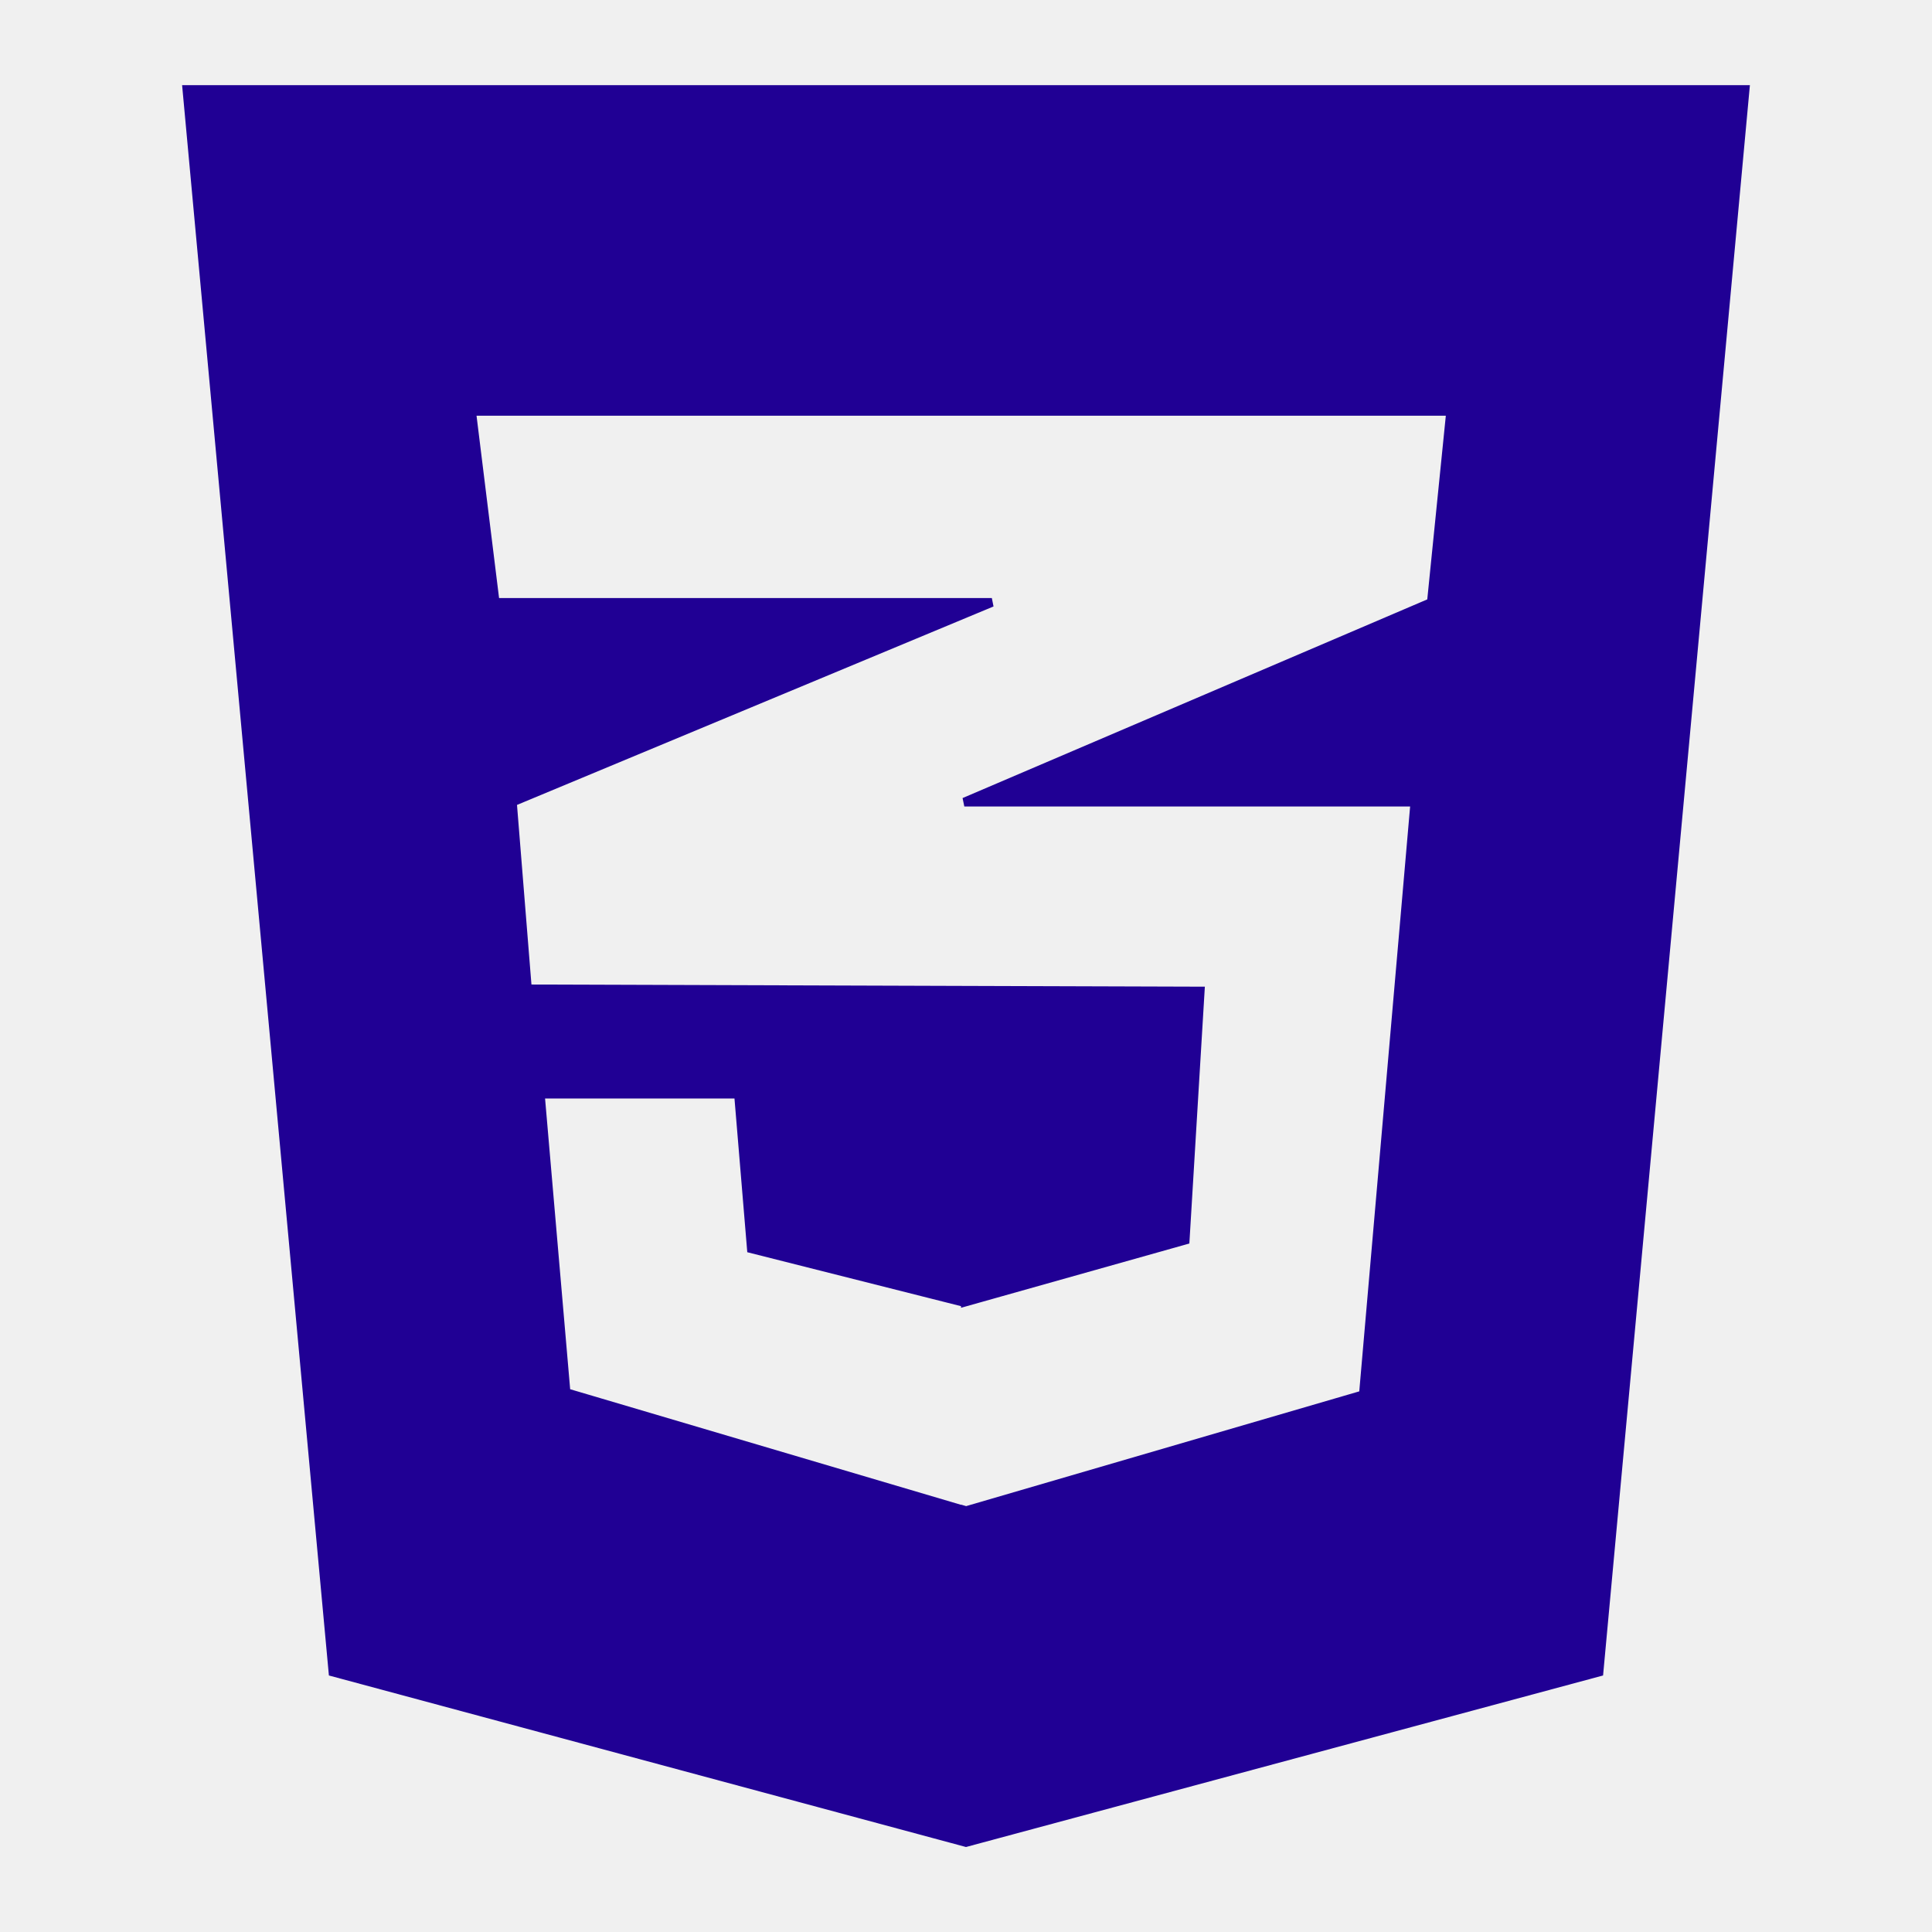
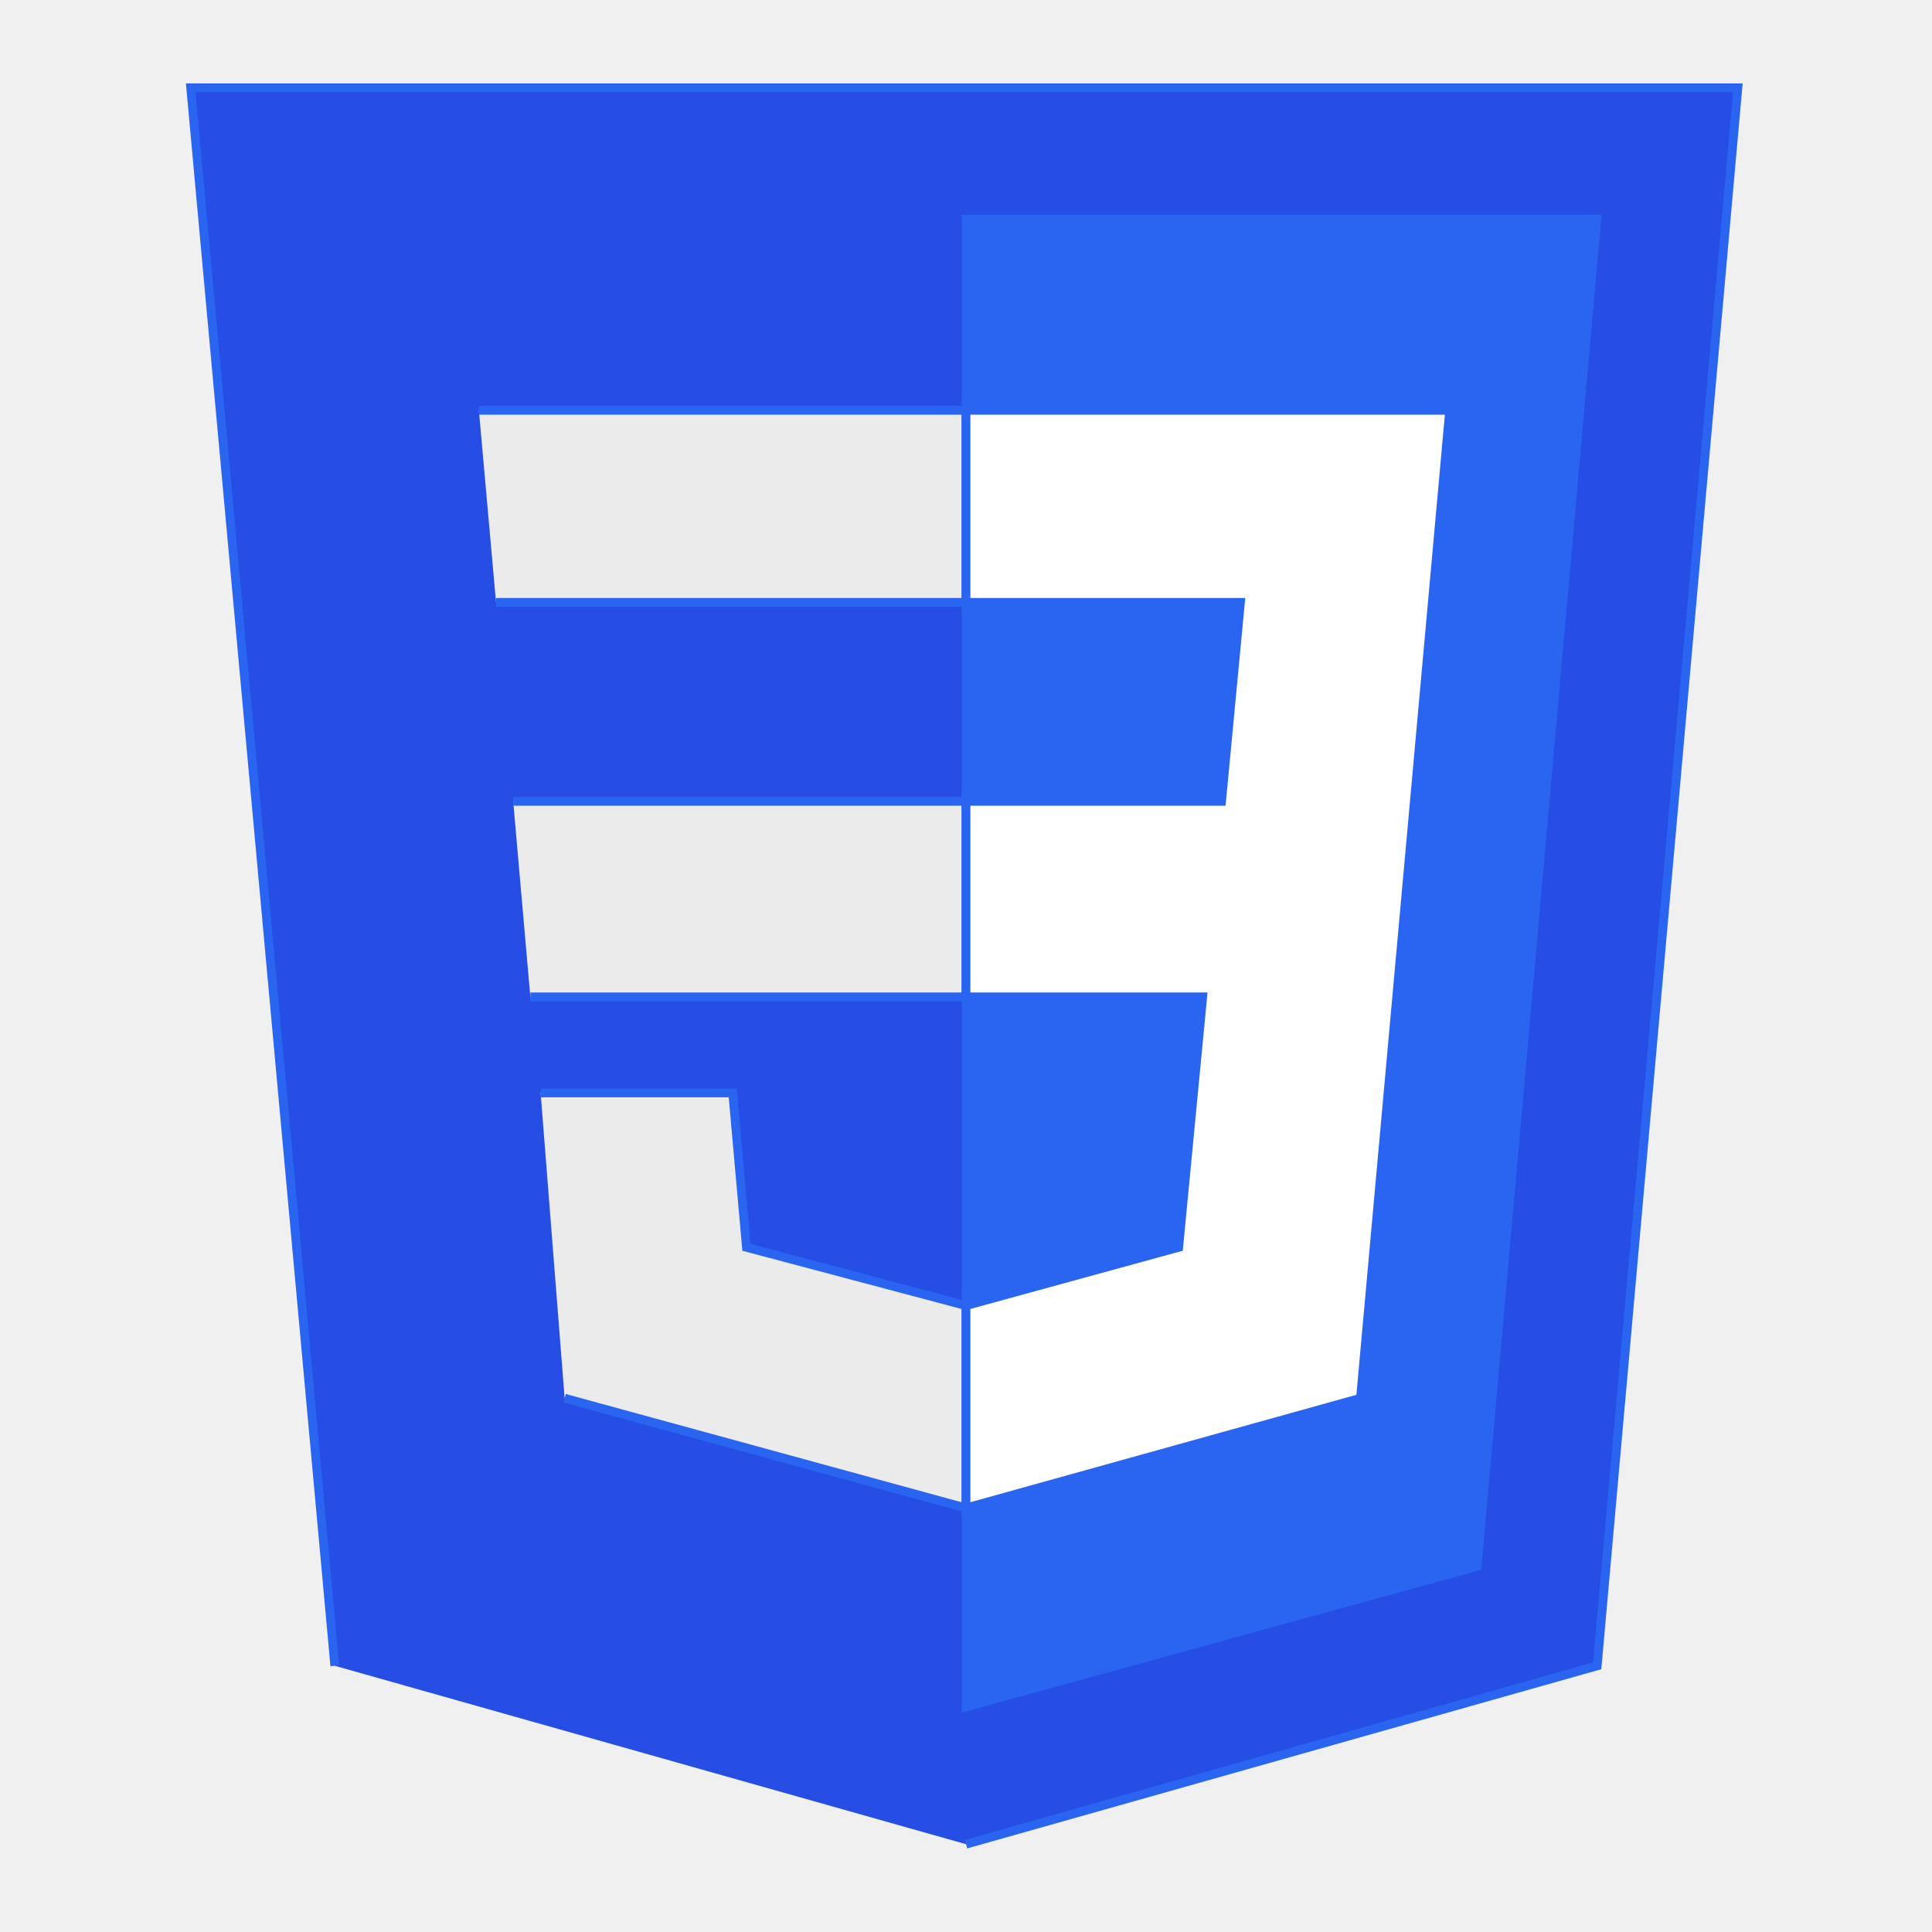
- <svg xmlns="http://www.w3.org/2000/svg" fill="#200094" version="1.1" width="64px" height="64px" viewBox="-25.6 -25.6 563.20 563.20" enable-background="new 0 0 512 512" xml:space="preserve" stroke="#200094" stroke-width="2.56">
+ <svg xmlns="http://www.w3.org/2000/svg" height="64px" width="64px" aria-label="CSS3" role="img" viewBox="-25.6 -25.6 563.20 563.20" fill="#2965f1" stroke="#2965f1" stroke-width="2.56">
  <g stroke-width="0" />
  <g stroke-linecap="round" stroke-linejoin="round" />
  <g>
-     <g>
-       <path display="inline" d="M483.111,0.501l-42.59,461.314l-184.524,49.684L71.47,461.815L28.889,0.501H483.111z M397.29,94.302 H255.831H111.866l6.885,55.708h137.08h7.7l-7.7,3.205l-132.07,55.006l4.38,54.453l127.69,0.414l68.438,0.217l-4.381,72.606 l-64.058,18.035v-0.057l-0.525,0.146l-61.864-15.617l-3.754-45.07h-0.205H132.1h-0.202l7.511,87.007l116.423,34.429v-0.062 l0.21,0.062l115.799-33.802l15.021-172.761h-131.03h-0.323l0.323-0.14l135.83-58.071L397.29,94.302z"> </path>
-     </g>
+     <path fill="#264de4" d="M72 460L30 0h451l-41 460-184 52" />
+     <path fill="#2965f1" d="M256 37V472l149-41 35-394" />
+     <path fill="#ebebeb" d="m114 94h142v56H119m5 58h132v57H129m3 28h56l4 45 64 17v59L139 382" />
+     <path fill="#ffffff" d="m256 208v57h69l-7 73-62 17v59l115-32 26-288H256v56h80l-5.5 58Z" />
  </g>
</svg>
